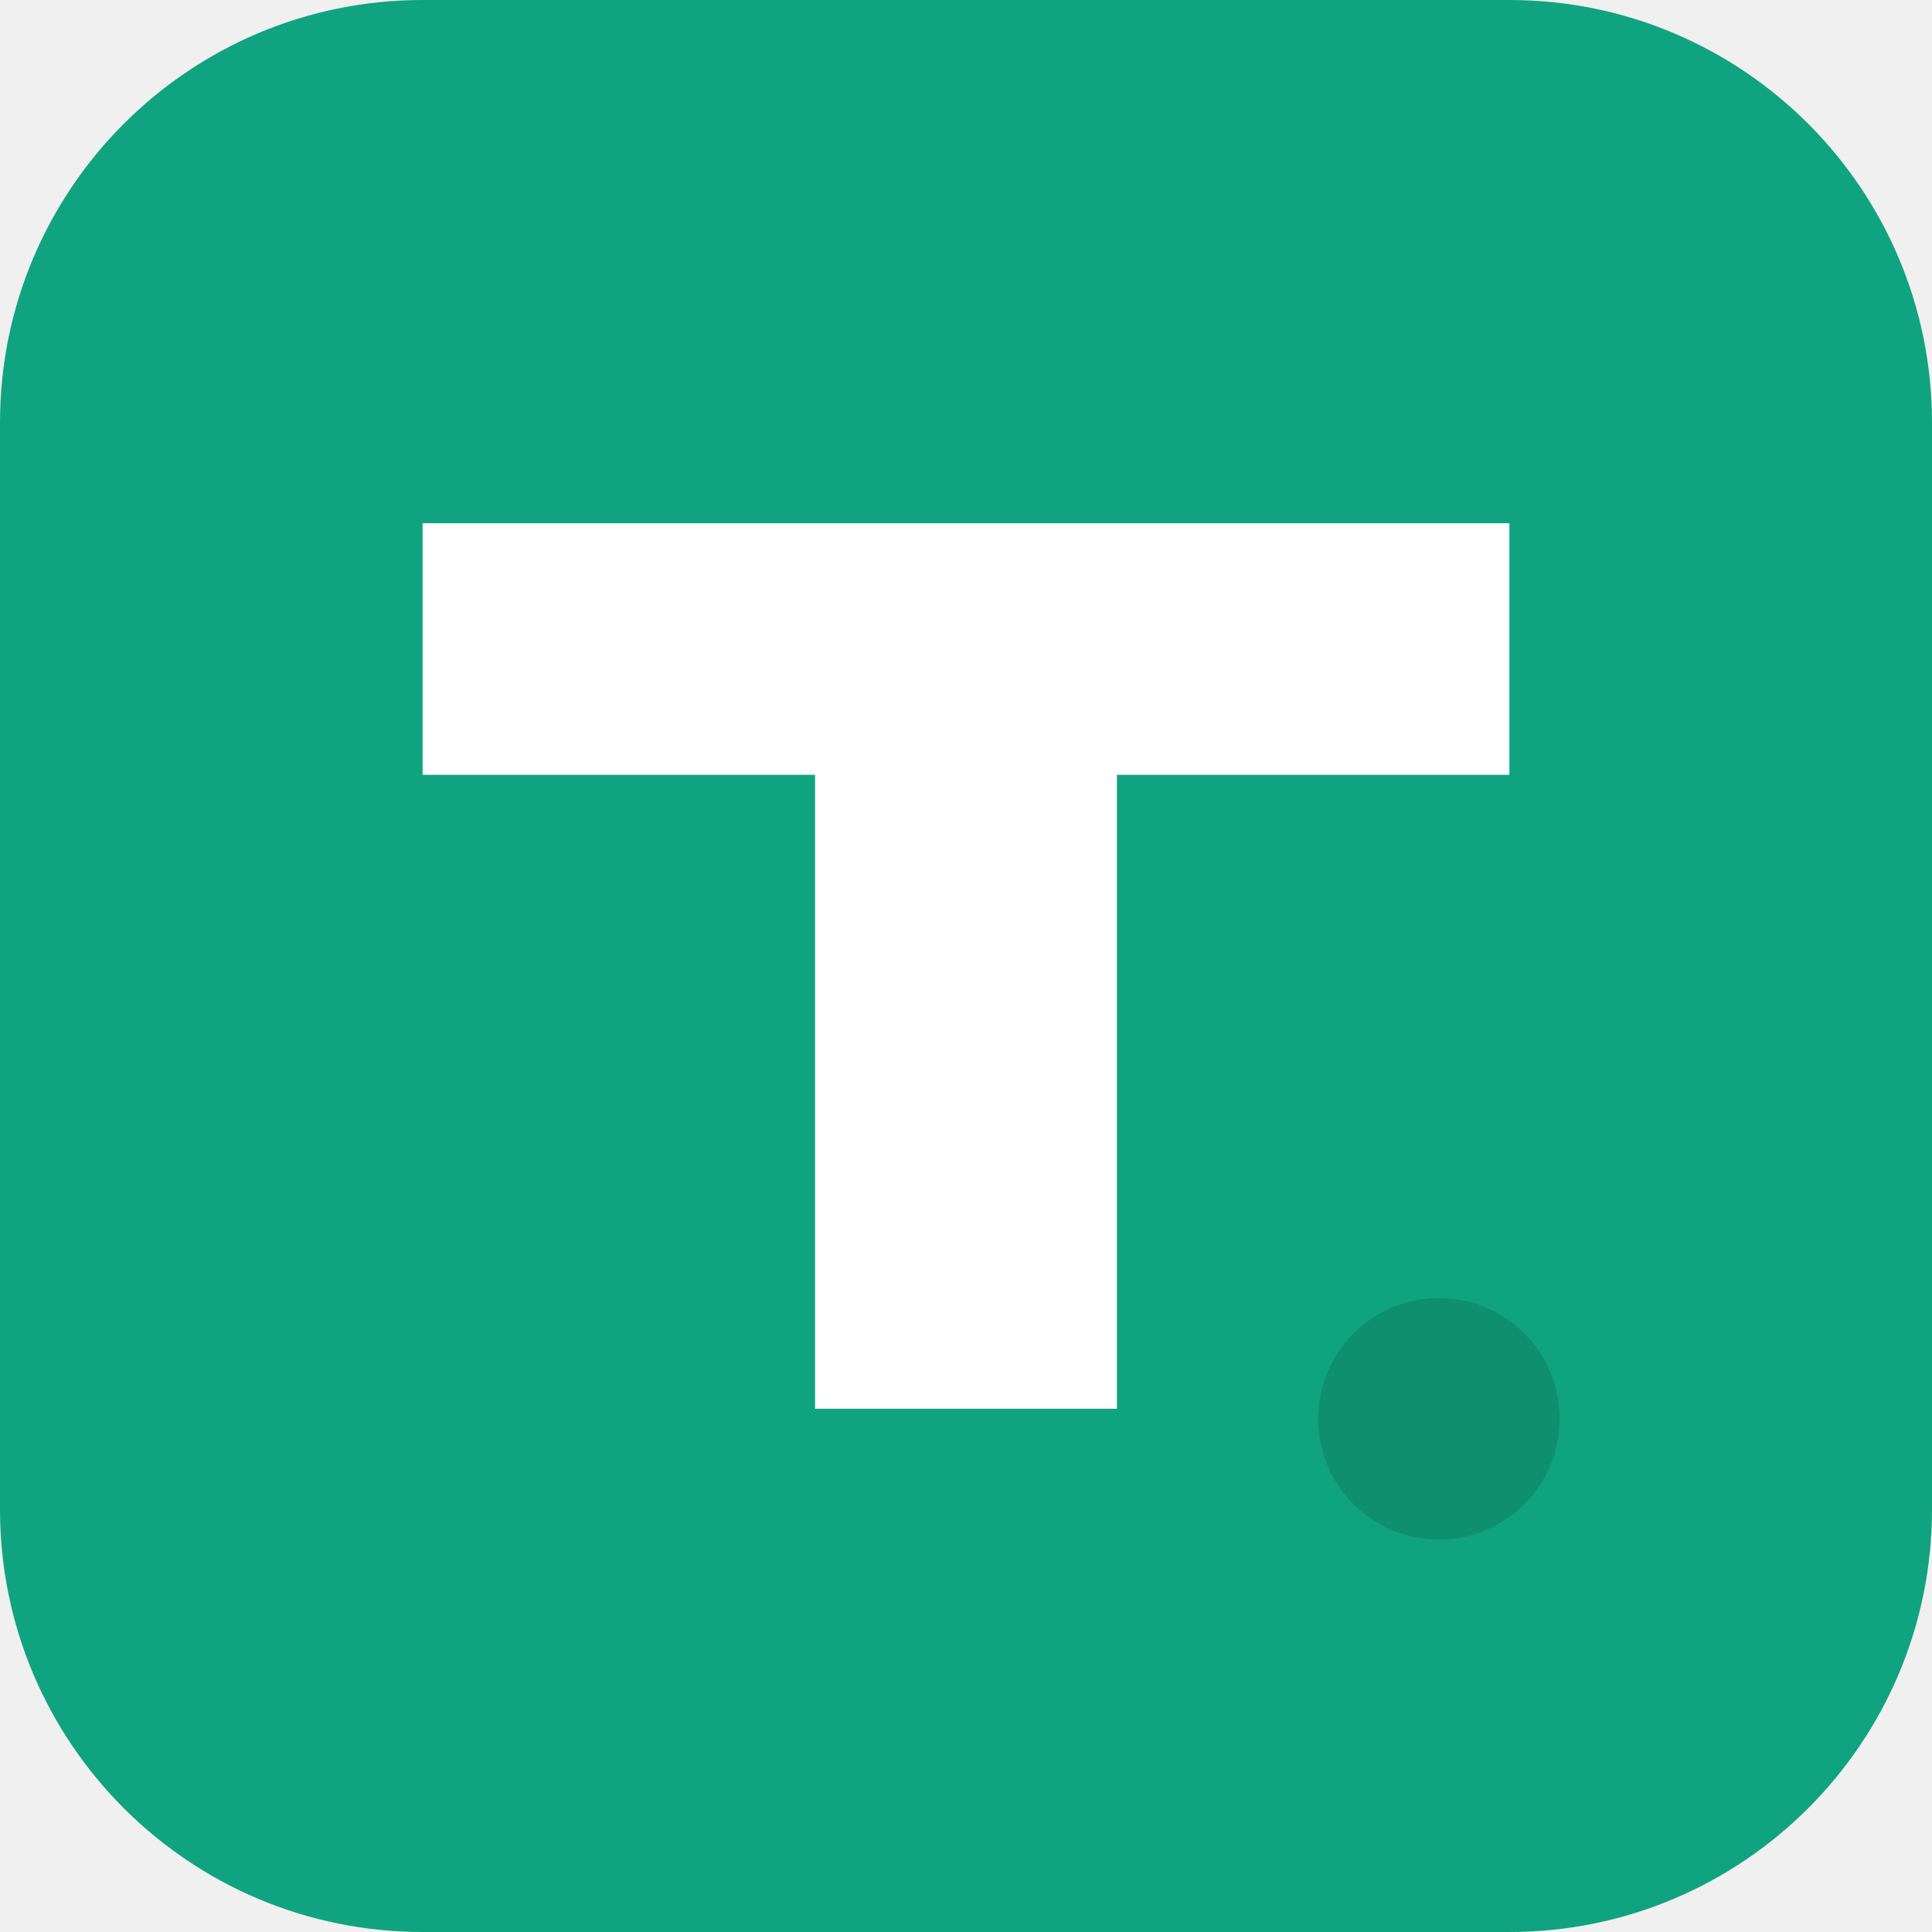
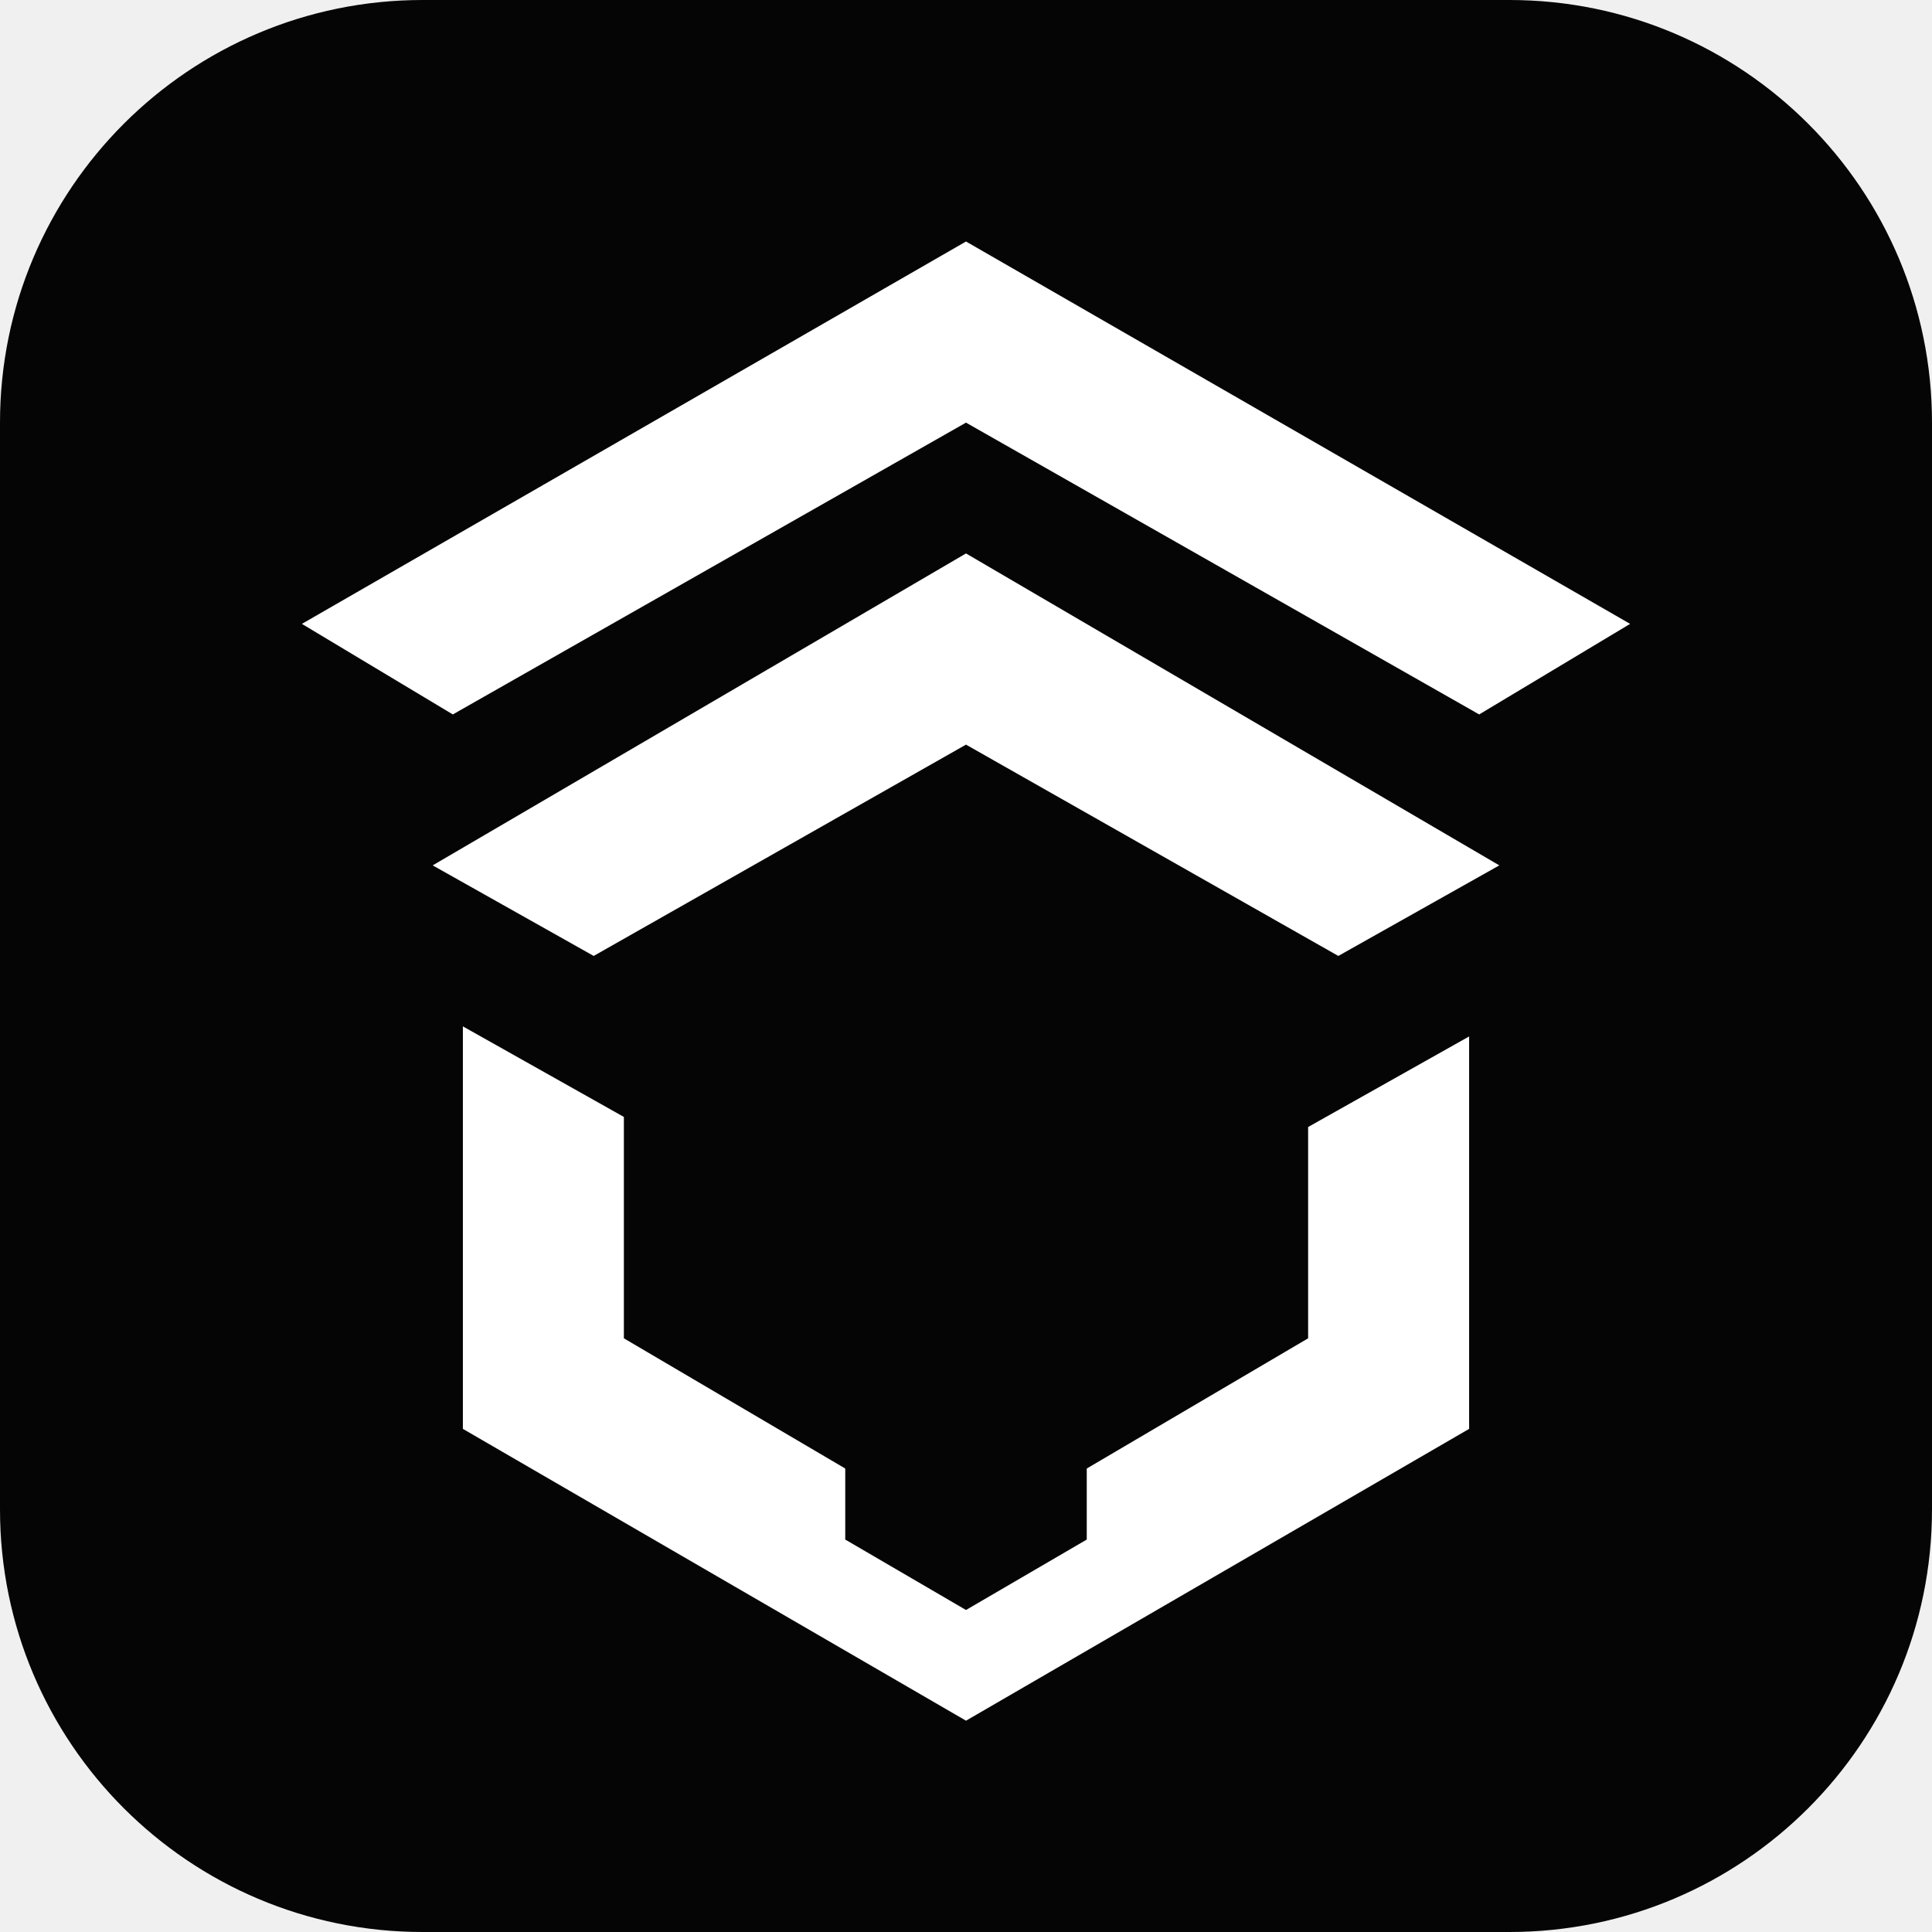
<svg xmlns="http://www.w3.org/2000/svg" viewBox="0 0 192 192" role="img" aria-labelledby="title desc">
-   <rect width="192" height="192" rx="42" fill="#10A37F" />
-   <path d="M42 52h108v25h-39v63H81V77H42z" fill="#fff" />
-   <circle cx="143" cy="141" r="12" fill="#0E8F70" />
+   <rect width="192" height="192" rx="42" fill="#050505" />
+   <path d="M30 62 96 24l66 38-15 9-51-29-51 29z" fill="#fff" />
+   <path d="M43 86 96 55l53 31-16 9-37-21-37 21z" fill="#fff" />
+   <path d="M46 102v40l50 29 50-29v-39l-16 9v21l-34 20-34-20v-22z" fill="#fff" />
+   <path d="M84 87h24v66l-12 7-12-7z" fill="#050505" />
</svg>
